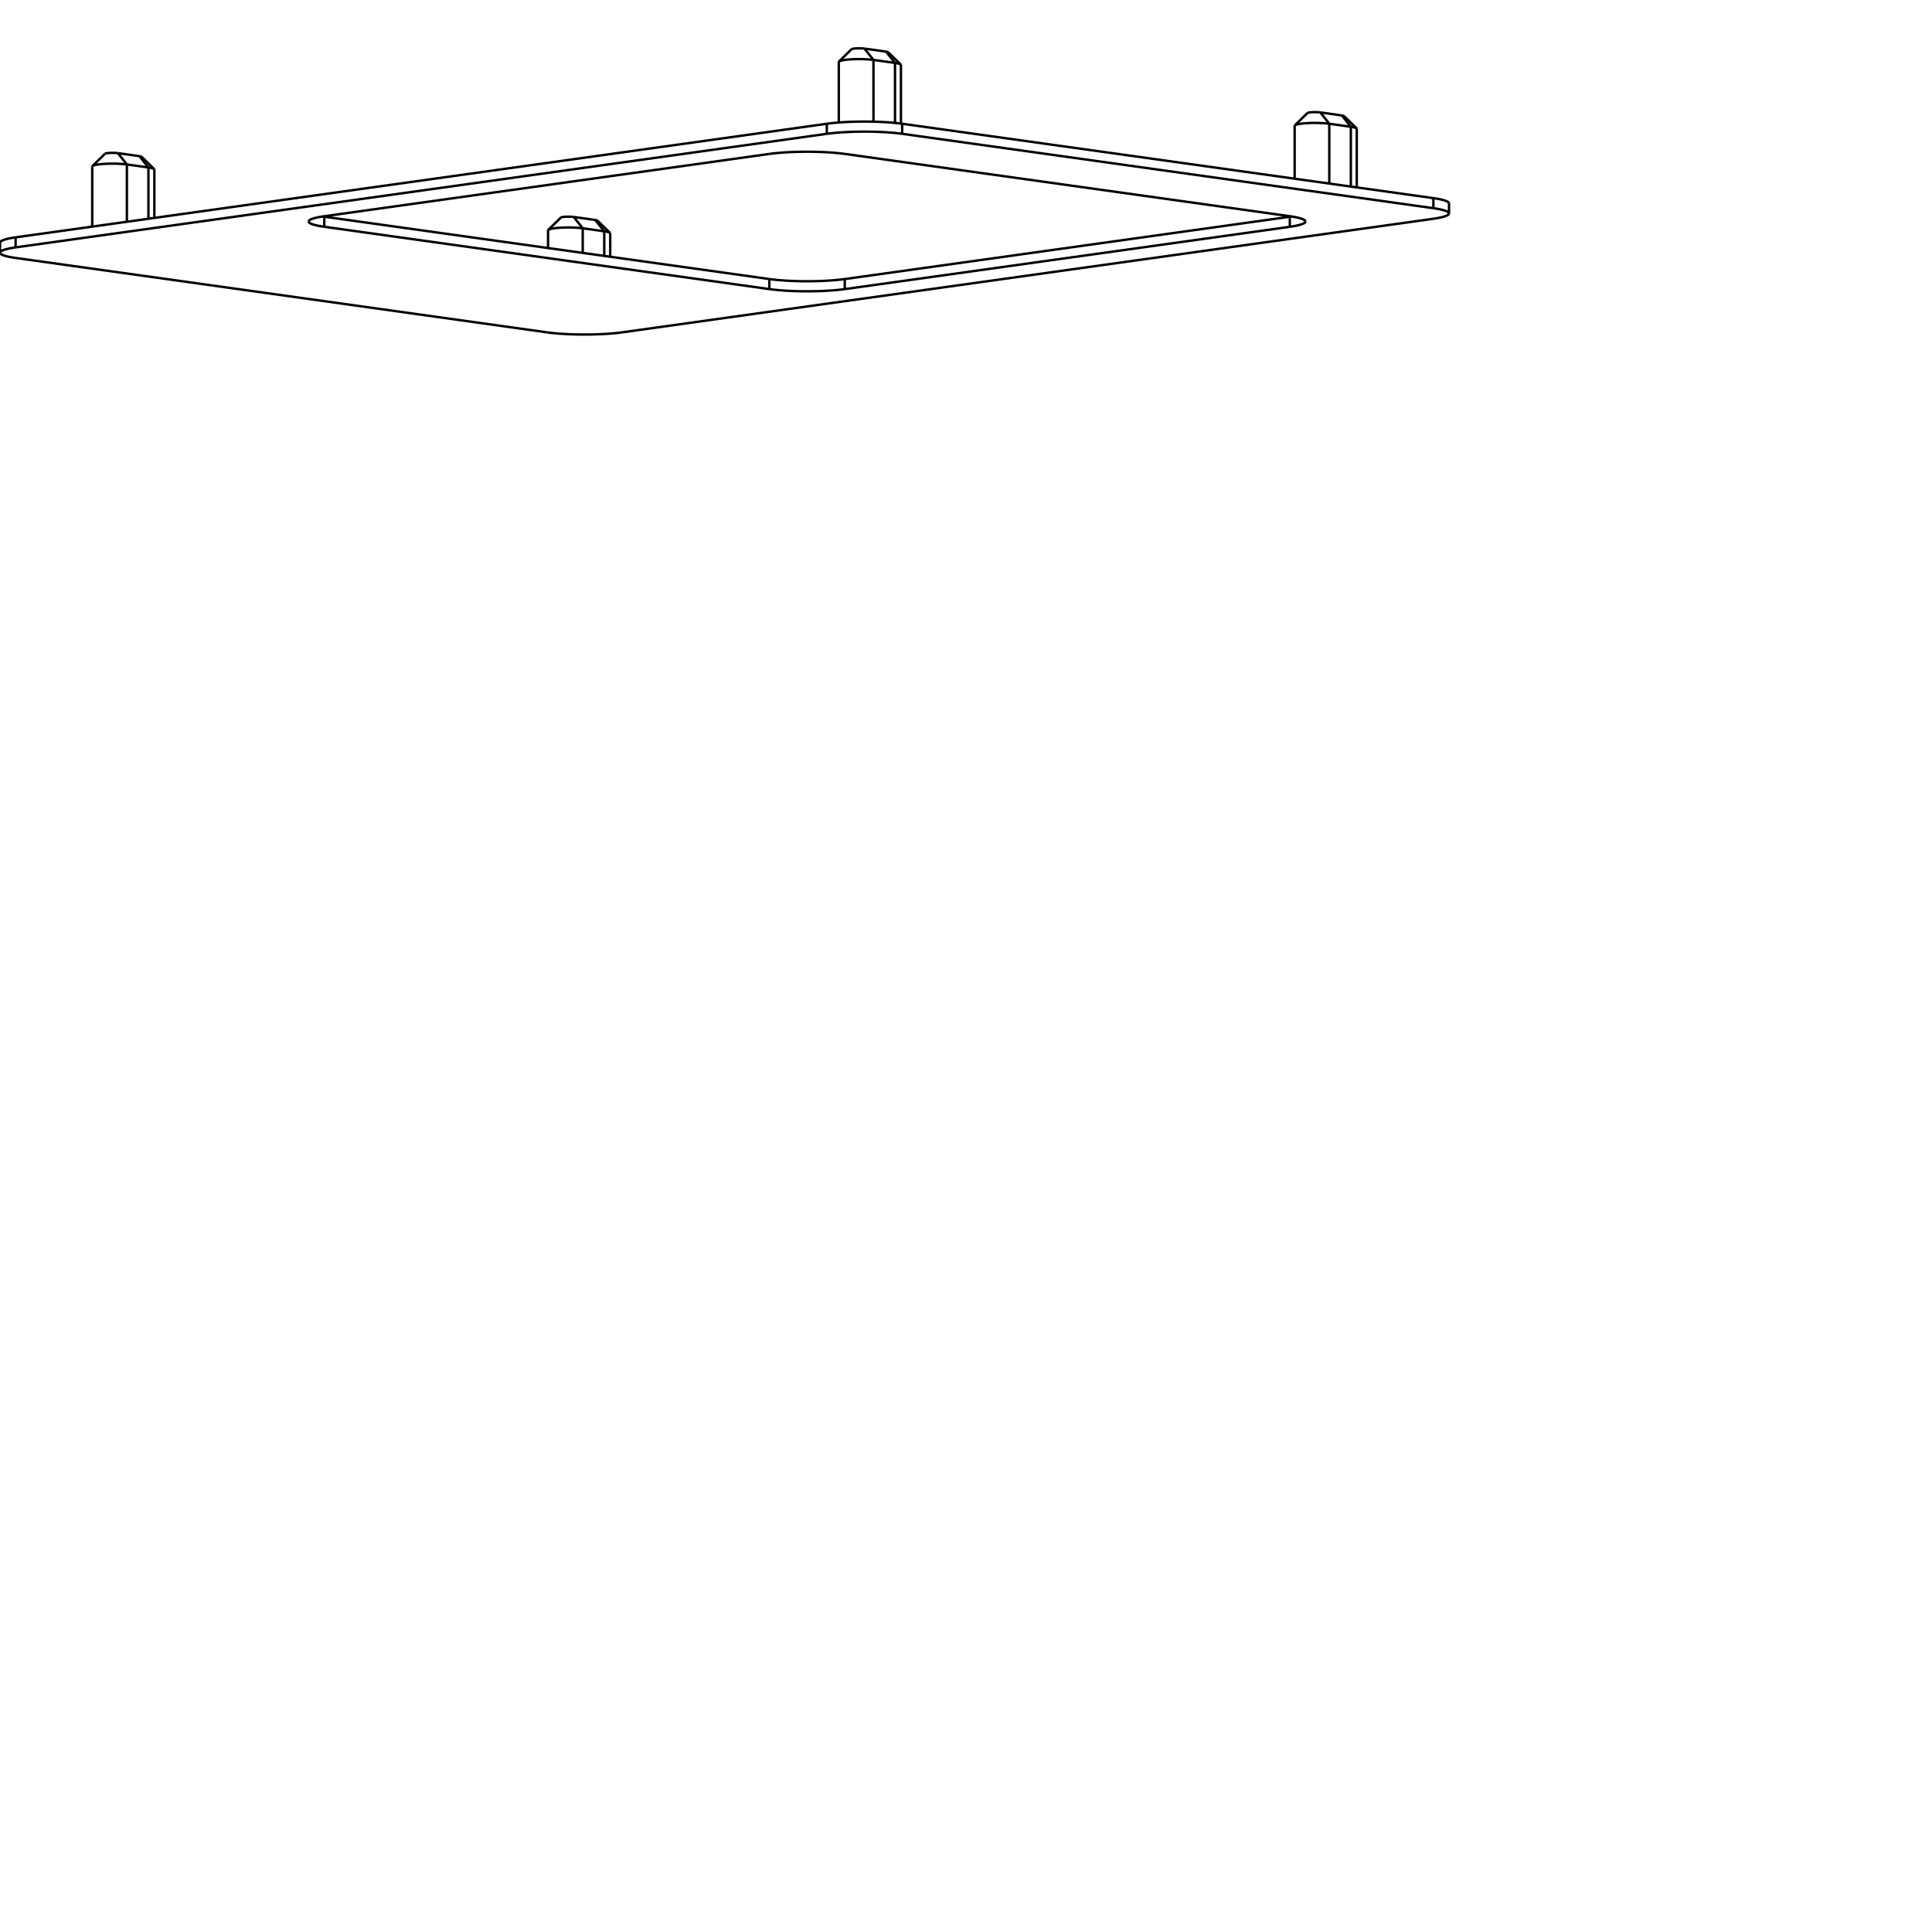
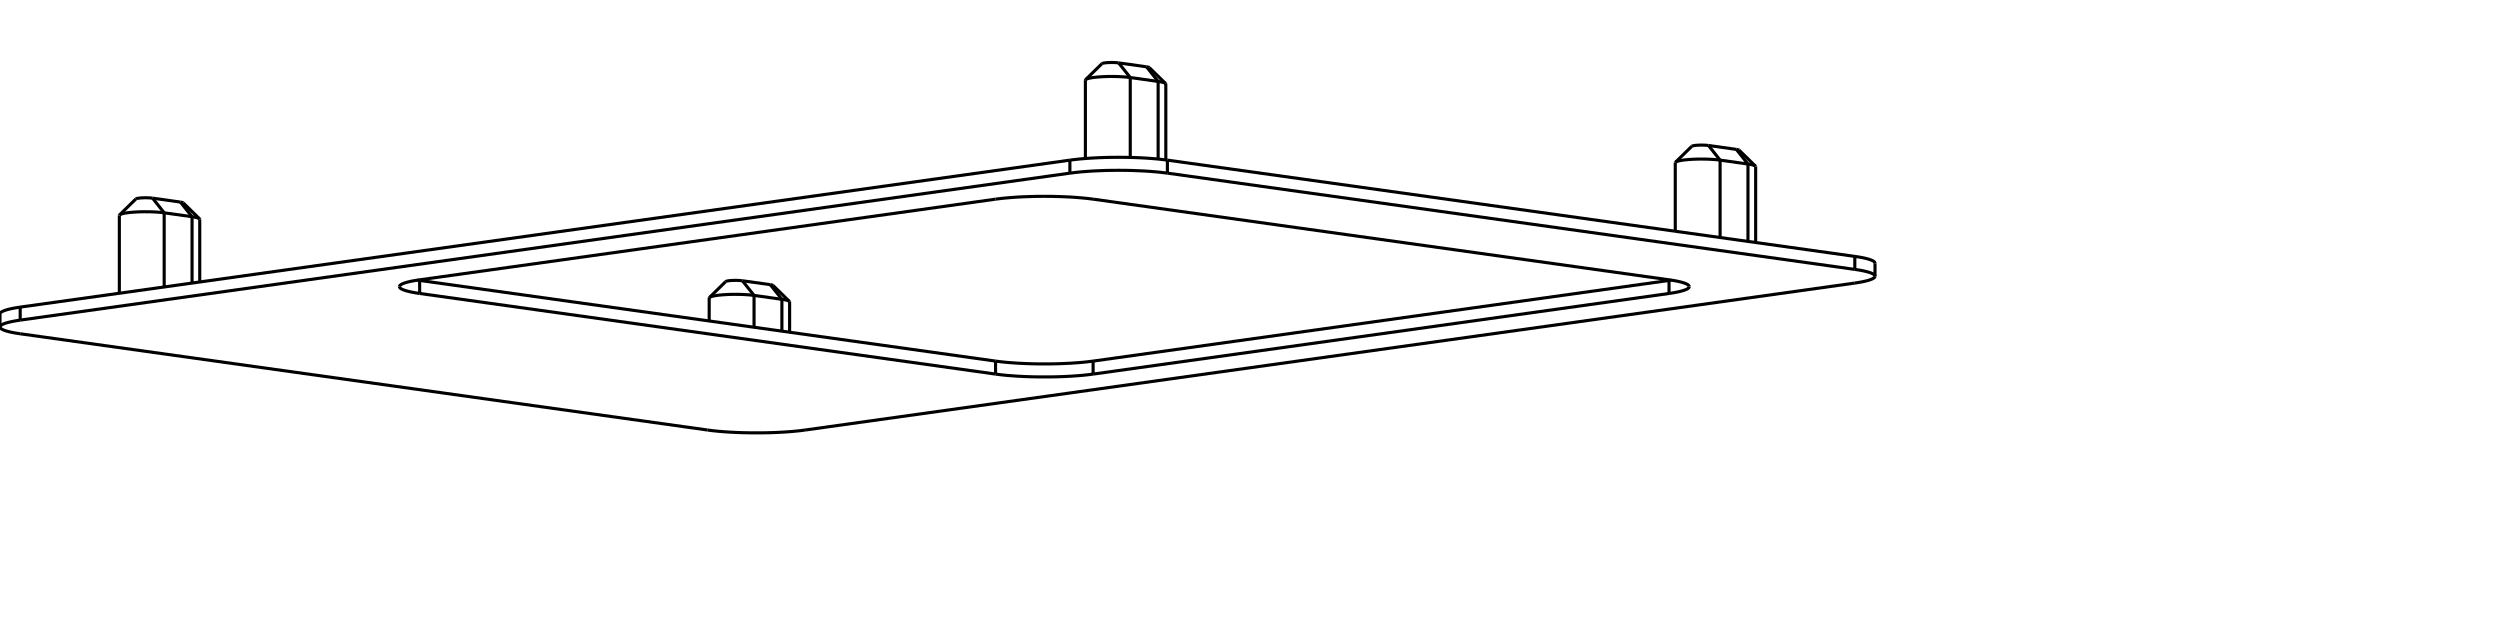
- <svg xmlns="http://www.w3.org/2000/svg" width="800.0" height="800.0">
+ <svg xmlns="http://www.w3.org/2000/svg" width="800.0" height="200.0">
  <g transform="scale(10.50943, -10.50943)   translate(28.54579,-8.786981)" stroke-width="0.095" fill="none">
    <g stroke="rgb(160,160,160)" fill="none" stroke-dasharray="0.095,0.095">

       </g>
    <g stroke="rgb(0,0,0)" fill="none">
      <path d="M-28.546,-0.772 L-28.543,-0.758 L-28.536,-0.743 L-28.523,-0.729 L-28.505,-0.715 L-28.483,-0.701 L-28.455,-0.687 L-28.386,-0.66 L-28.298,-0.634 L-28.192,-0.609 L-28.069,-0.586 L-27.931,-0.564 " />
      <path d="M4.031,3.911 L-27.931,-0.564 " />
      <path d="M4.031,3.911 L4.183,3.93 L4.349,3.948 L4.525,3.962 L4.712,3.975 L4.906,3.985 L5.106,3.992 L5.31,3.996 L5.515,3.997 L5.721,3.996 L5.925,3.992 L6.125,3.985 L6.319,3.975 L6.505,3.962 L6.682,3.948 L6.848,3.93 L7,3.911 " />
      <path d="M28.546,0.772 L28.543,0.787 L28.536,0.801 L28.523,0.815 L28.505,0.83 L28.483,0.844 L28.455,0.858 L28.386,0.885 L28.298,0.911 L28.192,0.936 L28.069,0.959 L27.931,0.98 " />
      <path d="M27.931,0.98 L7,3.911 " />
      <path d="M22.274,0.248 L4.738,-2.208 " />
      <path d="M22.274,0.248 L22.341,0.257 " />
      <path d="M4.738,-2.208 L4.585,-2.227 L4.419,-2.245 L4.243,-2.259 L4.056,-2.272 L3.862,-2.281 L3.662,-2.289 L3.459,-2.293 L3.253,-2.294 L3.047,-2.293 L2.843,-2.289 L2.643,-2.281 L2.449,-2.272 L2.263,-2.259 L2.086,-2.245 L1.92,-2.227 L1.768,-2.208 " />
      <path d="M1.768,-2.208 L-15.768,0.248 " />
      <path d="M-15.836,0.257 L-15.768,0.248 " />
      <path d="M-27.931,-1.376 L-7,-4.307 " />
      <path d="M-27.931,-1.376 L-28.069,-1.355 L-28.192,-1.332 L-28.298,-1.307 L-28.386,-1.281 L-28.455,-1.254 L-28.483,-1.24 L-28.505,-1.226 L-28.523,-1.212 L-28.536,-1.197 L-28.543,-1.183 L-28.546,-1.168 " />
      <path d="M-28.546,-1.168 L-28.543,-1.154 L-28.536,-1.14 L-28.523,-1.125 L-28.505,-1.111 L-28.483,-1.097 L-28.455,-1.083 L-28.386,-1.056 L-28.298,-1.03 L-28.192,-1.005 L-28.069,-0.982 L-27.931,-0.96 " />
      <path d="M-7,-4.307 L-6.848,-4.327 L-6.682,-4.344 L-6.505,-4.359 L-6.319,-4.371 L-6.125,-4.381 L-5.925,-4.388 L-5.721,-4.392 L-5.515,-4.393 L-5.31,-4.392 L-5.106,-4.388 L-4.906,-4.381 L-4.712,-4.371 L-4.525,-4.359 L-4.349,-4.344 L-4.183,-4.327 L-4.031,-4.307 " />
      <path d="M4.031,3.515 L-27.931,-0.96 " />
      <path d="M-4.031,-4.307 L27.931,0.168 " />
      <path d="M4.031,3.515 L4.183,3.534 L4.349,3.552 L4.525,3.566 L4.712,3.579 L4.906,3.588 L5.106,3.596 L5.31,3.6 L5.515,3.601 L5.721,3.6 L5.925,3.596 L6.125,3.588 L6.319,3.579 L6.505,3.566 L6.682,3.552 L6.848,3.534 L7,3.515 " />
      <path d="M27.931,0.168 L28.069,0.19 L28.192,0.213 L28.298,0.238 L28.386,0.264 L28.455,0.291 L28.483,0.305 L28.505,0.319 L28.523,0.333 L28.536,0.347 L28.543,0.362 L28.546,0.376 " />
      <path d="M28.546,0.376 L28.543,0.391 L28.536,0.405 L28.523,0.419 L28.505,0.434 L28.483,0.448 L28.455,0.462 L28.386,0.489 L28.298,0.515 L28.192,0.54 L28.069,0.563 L27.931,0.584 " />
      <path d="M27.931,0.584 L7,3.515 " />
      <path d="M-23.547,2.307 L-23.63,2.317 L-23.723,2.326 L-23.823,2.332 L-23.929,2.337 L-24.038,2.339 L-24.148,2.34 L-24.258,2.338 L-24.365,2.334 L-24.468,2.328 L-24.563,2.32 L-24.65,2.311 L-24.727,2.3 L-24.791,2.287 L-24.843,2.273 L-24.881,2.259 L-24.895,2.251 L-24.904,2.244 " />
      <path d="M-24.904,2.244 L-24.91,2.236 L-24.912,2.228 " />
      <path d="M-22.464,2.109 L-22.466,2.117 L-22.472,2.125 " />
      <path d="M-22.472,2.125 L-22.484,2.134 L-22.5,2.142 L-22.548,2.159 L-22.615,2.175 L-22.698,2.188 " />
      <path d="M-22.698,2.188 L-23.547,2.307 " />
      <path d="M-5.586,-0.208 L-5.67,-0.198 L-5.762,-0.189 L-5.862,-0.183 L-5.968,-0.178 L-6.077,-0.176 L-6.188,-0.175 L-6.298,-0.177 L-6.405,-0.181 L-6.507,-0.187 L-6.603,-0.195 L-6.689,-0.204 L-6.766,-0.215 L-6.831,-0.228 L-6.883,-0.242 L-6.921,-0.256 L-6.934,-0.264 L-6.944,-0.271 " />
      <path d="M-6.944,-0.271 L-6.95,-0.279 L-6.952,-0.287 " />
      <path d="M-4.503,-0.406 L-4.505,-0.398 L-4.511,-0.39 " />
      <path d="M-4.511,-0.39 L-4.523,-0.381 L-4.54,-0.373 L-4.588,-0.356 L-4.654,-0.34 L-4.738,-0.327 " />
      <path d="M-4.738,-0.327 L-5.586,-0.208 " />
      <path d="M5.869,6.426 L5.786,6.436 L5.693,6.445 L5.593,6.451 L5.487,6.456 L5.378,6.458 L5.267,6.459 L5.157,6.457 L5.05,6.453 L4.948,6.447 L4.853,6.439 L4.766,6.43 L4.689,6.419 L4.624,6.406 L4.572,6.392 L4.535,6.378 L4.521,6.37 L4.511,6.363 " />
      <path d="M4.511,6.363 L4.505,6.355 L4.503,6.347 " />
      <path d="M6.952,6.228 L6.95,6.236 L6.944,6.244 " />
      <path d="M6.944,6.244 L6.932,6.253 L6.915,6.261 L6.867,6.278 L6.801,6.294 L6.718,6.307 " />
      <path d="M6.718,6.307 L5.869,6.426 " />
      <path d="M23.829,3.911 L23.746,3.921 L23.653,3.93 L23.553,3.936 L23.448,3.941 L23.338,3.943 L23.228,3.944 L23.118,3.942 L23.011,3.938 L22.909,3.932 L22.813,3.924 L22.726,3.915 L22.65,3.904 L22.585,3.891 L22.533,3.877 L22.495,3.863 L22.482,3.855 L22.472,3.848 " />
      <path d="M22.472,3.848 L22.466,3.84 L22.464,3.832 " />
      <path d="M24.912,3.713 L24.91,3.721 L24.904,3.729 " />
      <path d="M24.904,3.729 L24.893,3.738 L24.876,3.746 L24.828,3.763 L24.761,3.779 L24.678,3.792 " />
      <path d="M24.678,3.792 L23.829,3.911 " />
      <path d="M22.274,-0.149 L4.738,-2.604 " />
      <path d="M22.274,-0.149 L22.412,-0.127 L22.535,-0.104 L22.641,-0.079 L22.729,-0.053 L22.799,-0.026 L22.826,-0.012 L22.849,0.002 L22.866,0.016 L22.879,0.031 L22.886,0.045 L22.889,0.059 " />
      <path d="M22.889,0.059 L22.886,0.074 L22.879,0.088 L22.866,0.103 L22.849,0.117 L22.826,0.131 L22.799,0.145 L22.729,0.172 L22.641,0.198 L22.535,0.223 L22.412,0.246 L22.274,0.267 " />
      <path d="M4.738,-2.604 L4.585,-2.623 L4.419,-2.641 L4.243,-2.655 L4.056,-2.668 L3.862,-2.678 L3.662,-2.685 L3.459,-2.689 L3.253,-2.69 L3.047,-2.689 L2.843,-2.685 L2.643,-2.678 L2.449,-2.668 L2.263,-2.655 L2.086,-2.641 L1.92,-2.623 L1.768,-2.604 " />
      <path d="M4.738,2.723 L22.274,0.267 " />
      <path d="M1.768,-2.604 L-15.768,-0.149 " />
      <path d="M4.738,2.723 L4.585,2.742 L4.419,2.759 L4.243,2.774 L4.056,2.787 L3.862,2.796 L3.662,2.803 L3.459,2.808 L3.253,2.809 L3.047,2.808 L2.843,2.803 L2.643,2.796 L2.449,2.787 L2.263,2.774 L2.086,2.759 L1.92,2.742 L1.768,2.723 " />
      <path d="M-15.768,0.267 L-15.907,0.246 L-16.03,0.223 L-16.136,0.198 L-16.224,0.172 L-16.293,0.145 L-16.321,0.131 L-16.343,0.117 L-16.361,0.103 L-16.373,0.088 L-16.381,0.074 L-16.384,0.059 " />
      <path d="M-16.384,0.059 L-16.381,0.045 L-16.373,0.031 L-16.361,0.016 L-16.343,0.002 L-16.321,-0.012 L-16.293,-0.026 L-16.224,-0.053 L-16.136,-0.079 L-16.03,-0.104 L-15.907,-0.127 L-15.768,-0.149 " />
      <path d="M-15.768,0.267 L1.768,2.723 " />
      <path d="M-23.9,2.753 L-23.966,2.76 L-24.043,2.764 L-24.126,2.765 L-24.207,2.763 L-24.281,2.758 L-24.343,2.75 L-24.386,2.74 L-24.401,2.735 L-24.409,2.729 " />
      <path d="M-22.967,2.61 L-22.977,2.617 L-22.995,2.623 L-23.052,2.634 " />
      <path d="M-23.052,2.634 L-23.9,2.753 " />
      <path d="M-5.94,0.238 L-6.006,0.245 L-6.083,0.249 L-6.165,0.25 L-6.247,0.248 L-6.321,0.243 L-6.382,0.235 L-6.426,0.225 L-6.44,0.22 L-6.449,0.214 " />
      <path d="M-5.006,0.095 L-5.017,0.102 L-5.035,0.108 L-5.091,0.119 " />
      <path d="M-5.091,0.119 L-5.94,0.238 " />
      <path d="M5.515,6.872 L5.449,6.879 L5.372,6.883 L5.29,6.884 L5.208,6.882 L5.134,6.877 L5.073,6.869 L5.029,6.859 L5.015,6.854 L5.006,6.848 " />
      <path d="M6.449,6.729 L6.438,6.736 L6.42,6.742 L6.364,6.753 " />
      <path d="M6.364,6.753 L5.515,6.872 " />
      <path d="M23.476,4.357 L23.41,4.364 L23.333,4.368 L23.25,4.369 L23.169,4.367 L23.095,4.362 L23.033,4.354 L22.99,4.344 L22.976,4.339 L22.967,4.333 " />
      <path d="M24.409,4.214 L24.399,4.221 L24.381,4.227 L24.324,4.238 " />
      <path d="M24.324,4.238 L23.476,4.357 " />
      <path d="M-27.931,-0.564 L-27.931,-0.96 " />
      <path d="M4.031,3.911 L4.031,3.515 " />
      <path d="M7,3.911 L7,3.515 " />
      <path d="M27.931,0.98 L27.931,0.584 " />
      <path d="M-23.547,0.05 L-23.547,2.307 " />
      <path d="M-22.698,0.168 L-22.698,2.188 " />
      <path d="M-5.586,-1.178 L-5.586,-0.208 " />
      <path d="M-4.738,-1.297 L-4.738,-0.327 " />
      <path d="M5.869,3.993 L5.869,6.426 " />
      <path d="M6.718,3.944 L6.718,6.307 " />
      <path d="M23.829,1.555 L23.829,3.911 " />
      <path d="M24.678,1.436 L24.678,3.792 " />
      <path d="M22.274,0.248 L22.274,-0.149 " />
      <path d="M4.738,-2.208 L4.738,-2.604 " />
      <path d="M1.768,-2.208 L1.768,-2.604 " />
      <path d="M-15.768,0.248 L-15.768,-0.149 " />
      <path d="M-23.547,2.307 L-23.9,2.753 " />
      <path d="M-22.698,2.188 L-23.052,2.634 " />
      <path d="M-5.586,-0.208 L-5.94,0.238 " />
      <path d="M-4.738,-0.327 L-5.091,0.119 " />
      <path d="M5.869,6.426 L5.515,6.872 " />
      <path d="M6.718,6.307 L6.364,6.753 " />
      <path d="M23.829,3.911 L23.476,4.357 " />
      <path d="M24.678,3.792 L24.324,4.238 " />
      <path d="M-28.546,-0.772 L-28.546,-1.168 " />
      <path d="M28.546,0.772 L28.546,0.376 " />
      <path d="M-24.912,2.228 L-24.912,-0.142 " />
      <path d="M-22.464,2.109 L-22.464,0.201 " />
      <path d="M-6.952,-0.287 L-6.952,-0.987 " />
      <path d="M-4.503,-0.406 L-4.503,-1.33 " />
      <path d="M4.503,6.347 L4.503,3.961 " />
      <path d="M6.952,6.228 L6.952,3.918 " />
      <path d="M22.464,3.832 L22.464,1.746 " />
      <path d="M24.912,3.713 L24.912,1.403 " />
      <path d="M-24.409,2.729 L-24.904,2.244 " />
      <path d="M-22.967,2.61 L-22.472,2.125 " />
      <path d="M-6.449,0.214 L-6.944,-0.271 " />
      <path d="M-5.006,0.095 L-4.511,-0.39 " />
      <path d="M5.006,6.848 L4.511,6.363 " />
      <path d="M6.449,6.729 L6.944,6.244 " />
      <path d="M22.967,4.333 L22.472,3.848 " />
      <path d="M24.409,4.214 L24.904,3.729 " />
    </g>
  </g>
</svg>
